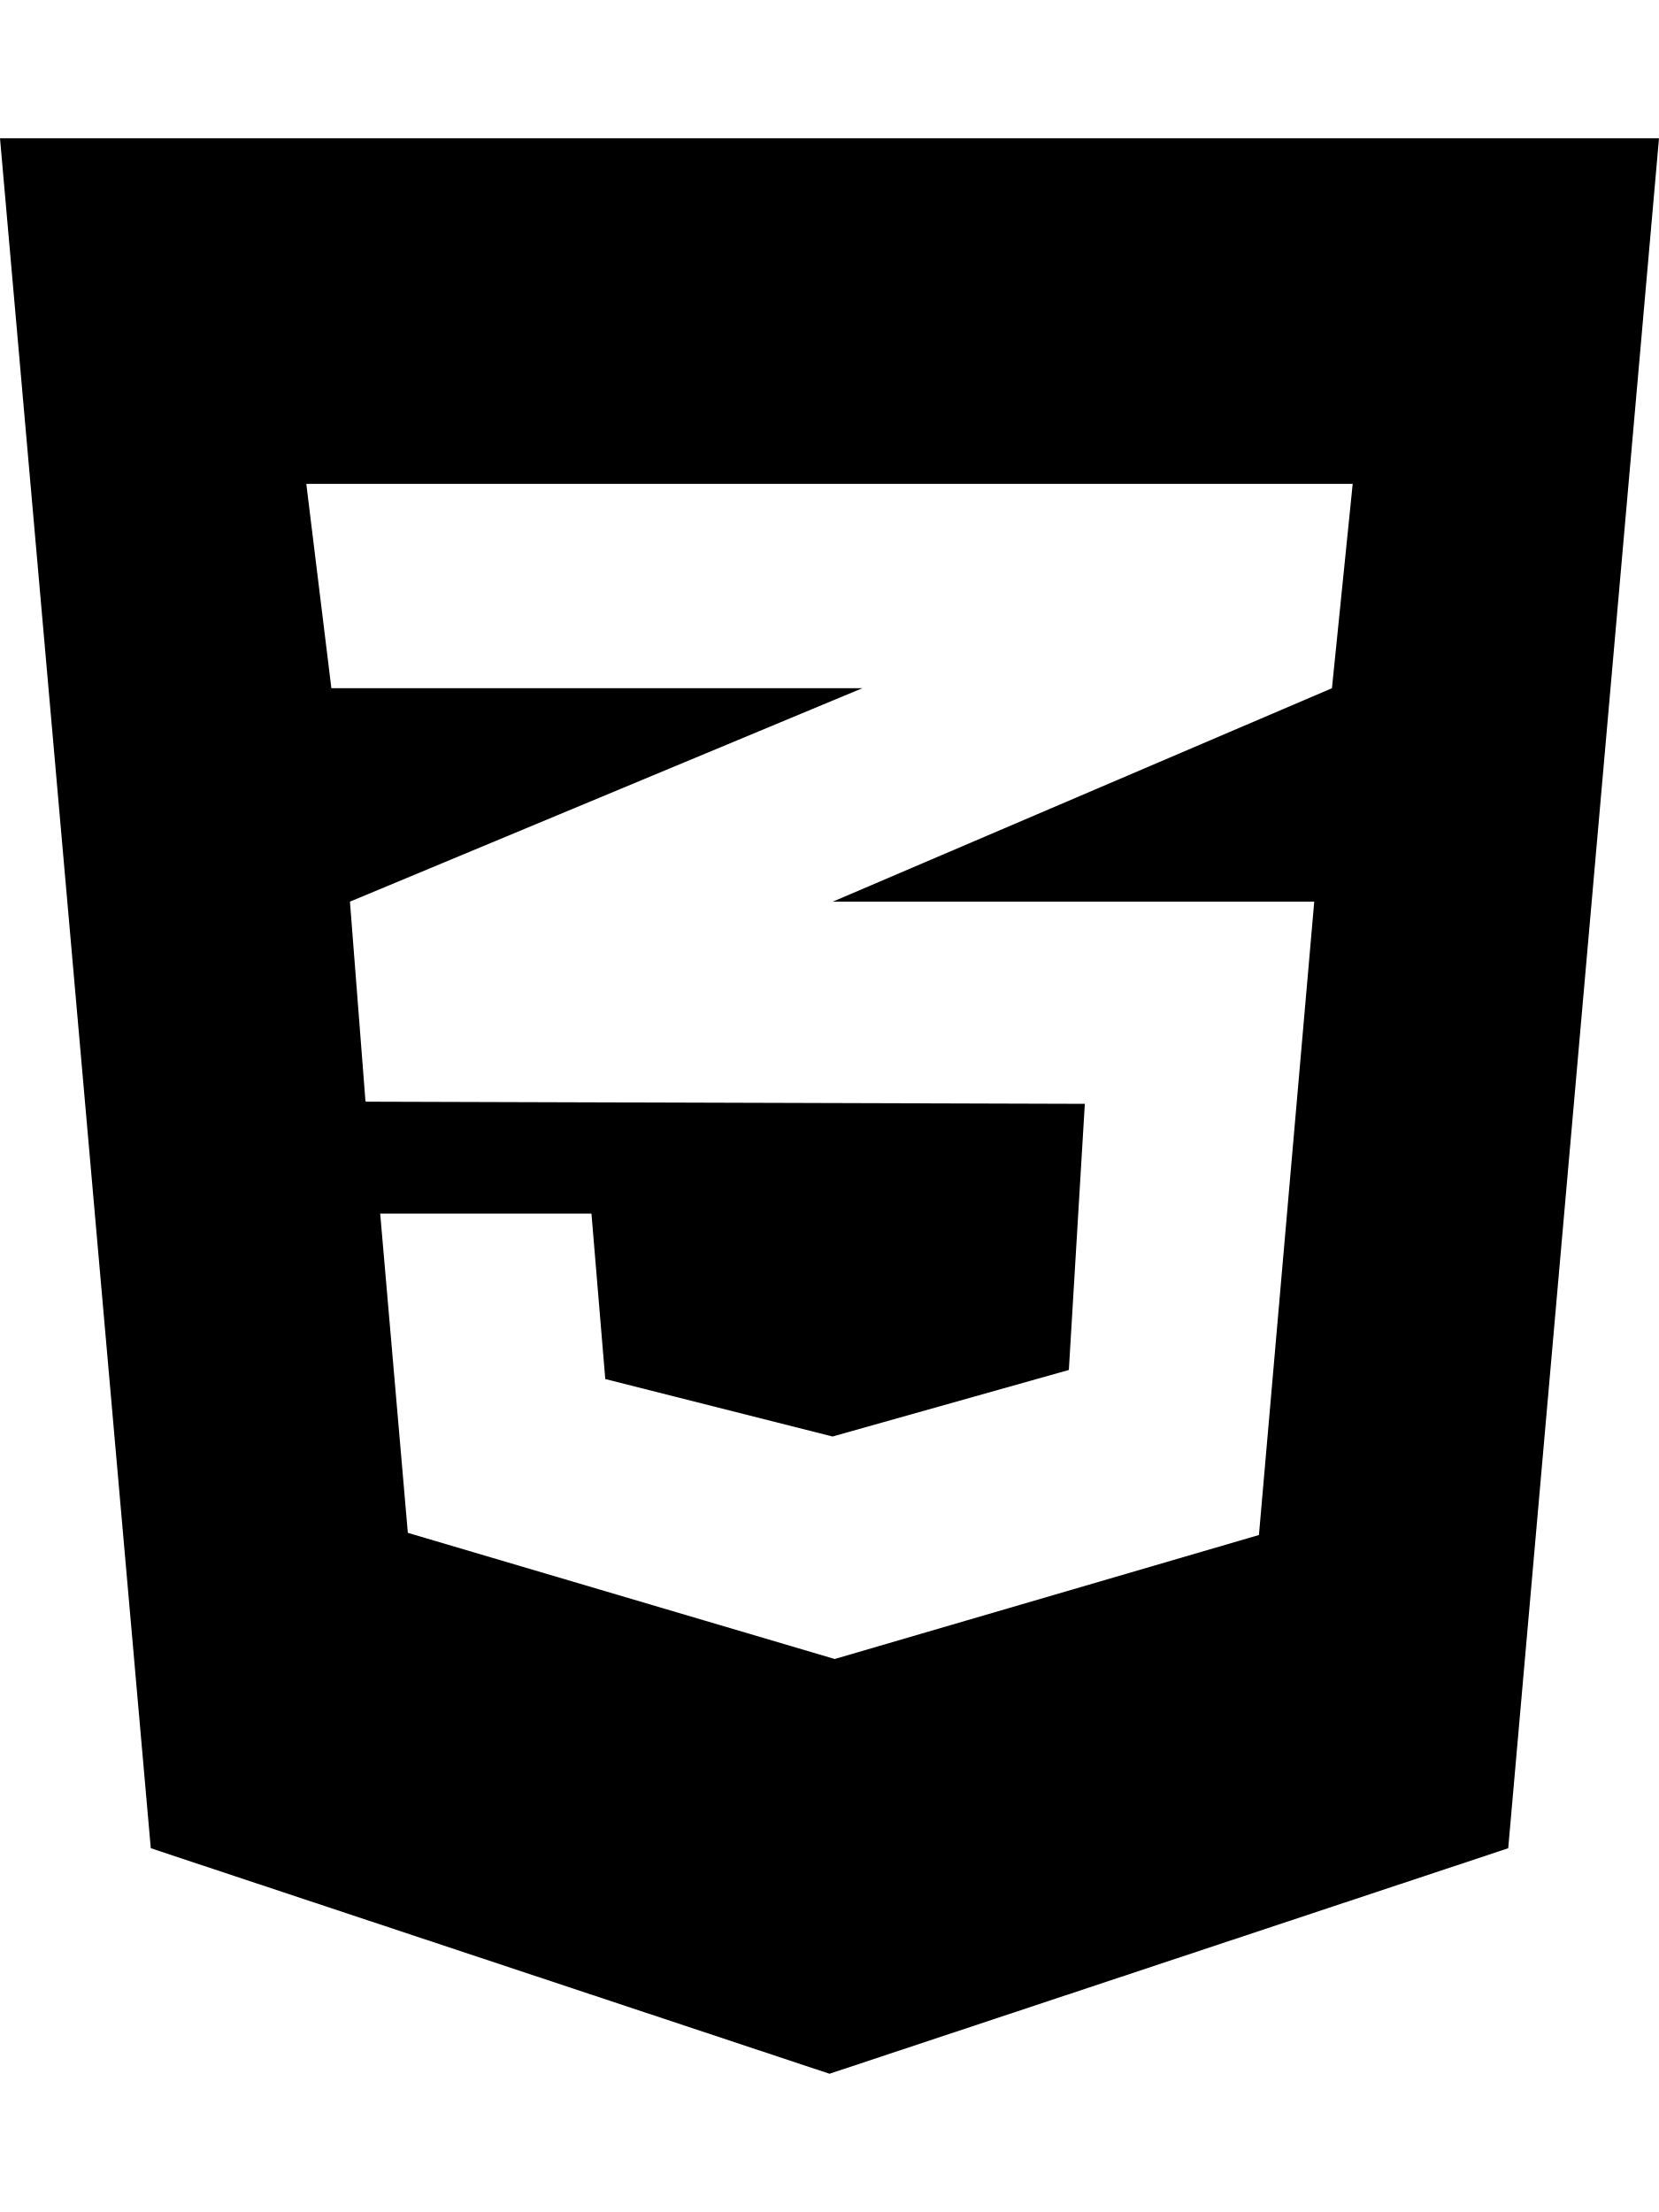
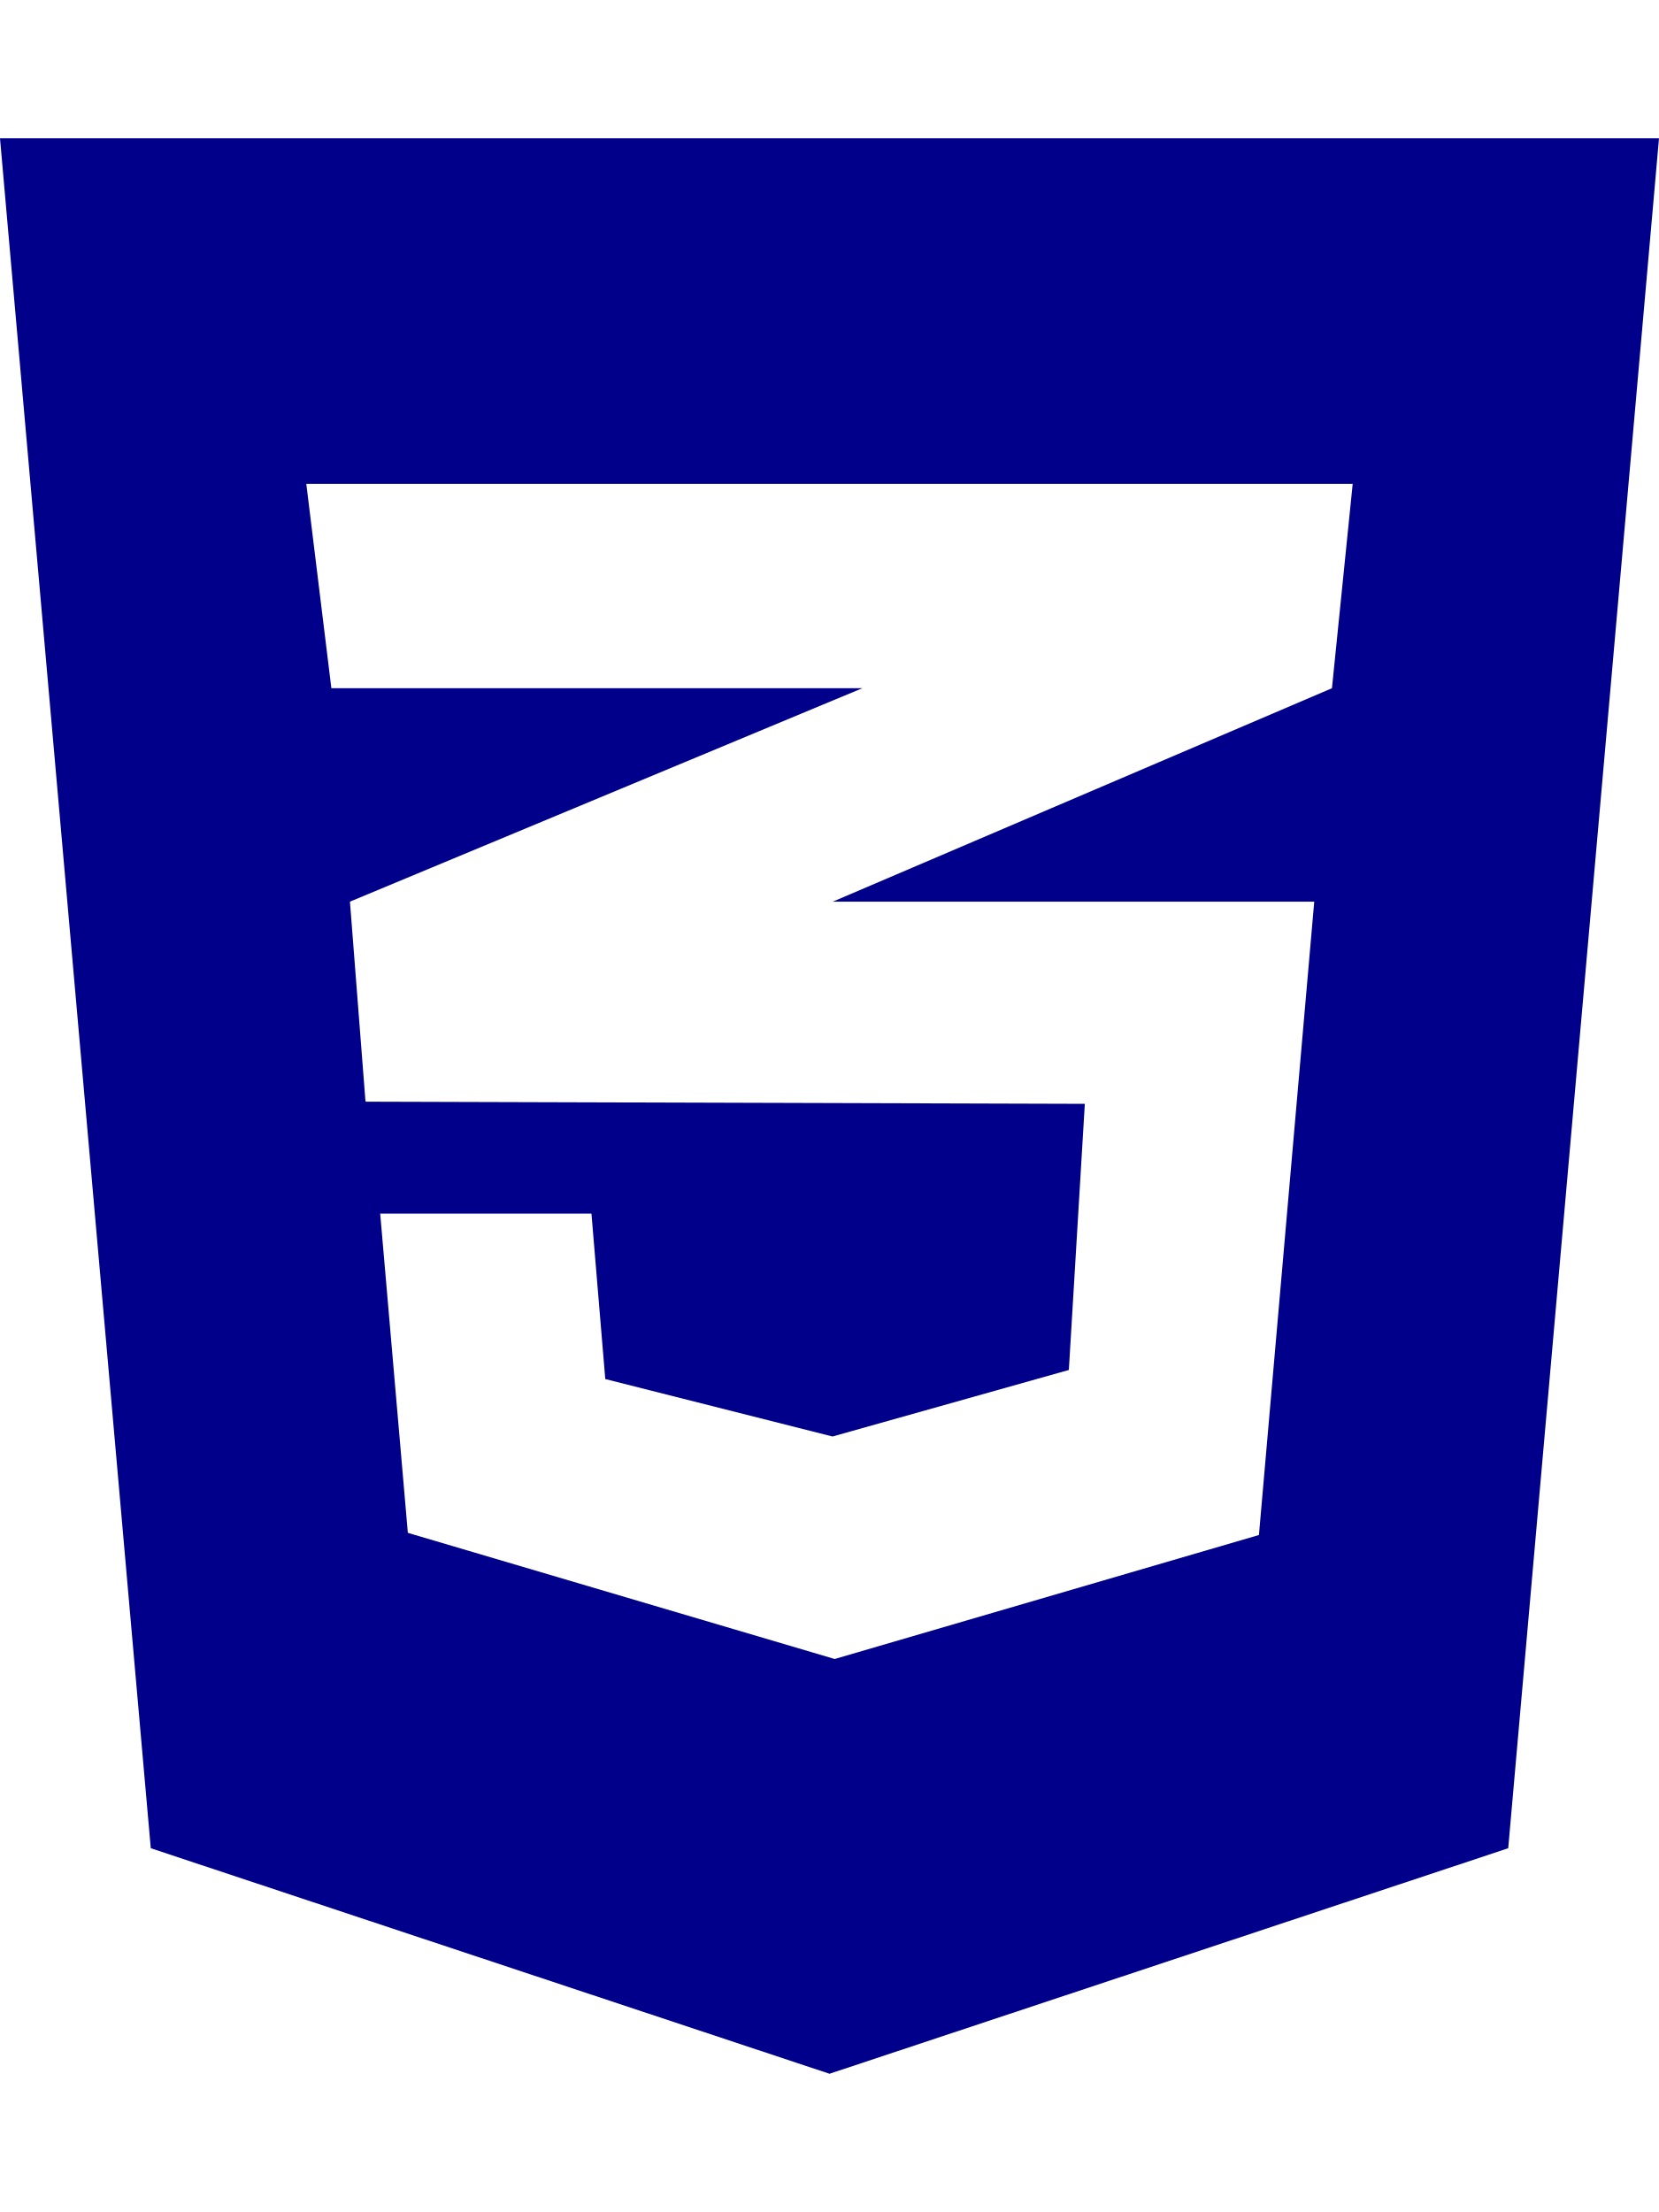
- <svg xmlns="http://www.w3.org/2000/svg" viewBox="0 0 384 512">
+ <svg xmlns="http://www.w3.org/2000/svg" viewBox="0 0 384 512" fill="darkblue">
  <path d="M0 32l34.9 395.8L192 480l157.1-52.2L384 32H0zm313.1 80l-4.8 47.3L193 208.6l-.3.1h111.5l-12.8 146.6-98.2 28.7-98.8-29.2-6.4-73.9h48.9l3.2 38.3 52.6 13.3 54.7-15.4 3.7-61.6-166.3-.5v-.1l-.2.1-3.6-46.3L193.1 162l6.5-2.7H76.7L70.9 112h242.2z" />
</svg>
